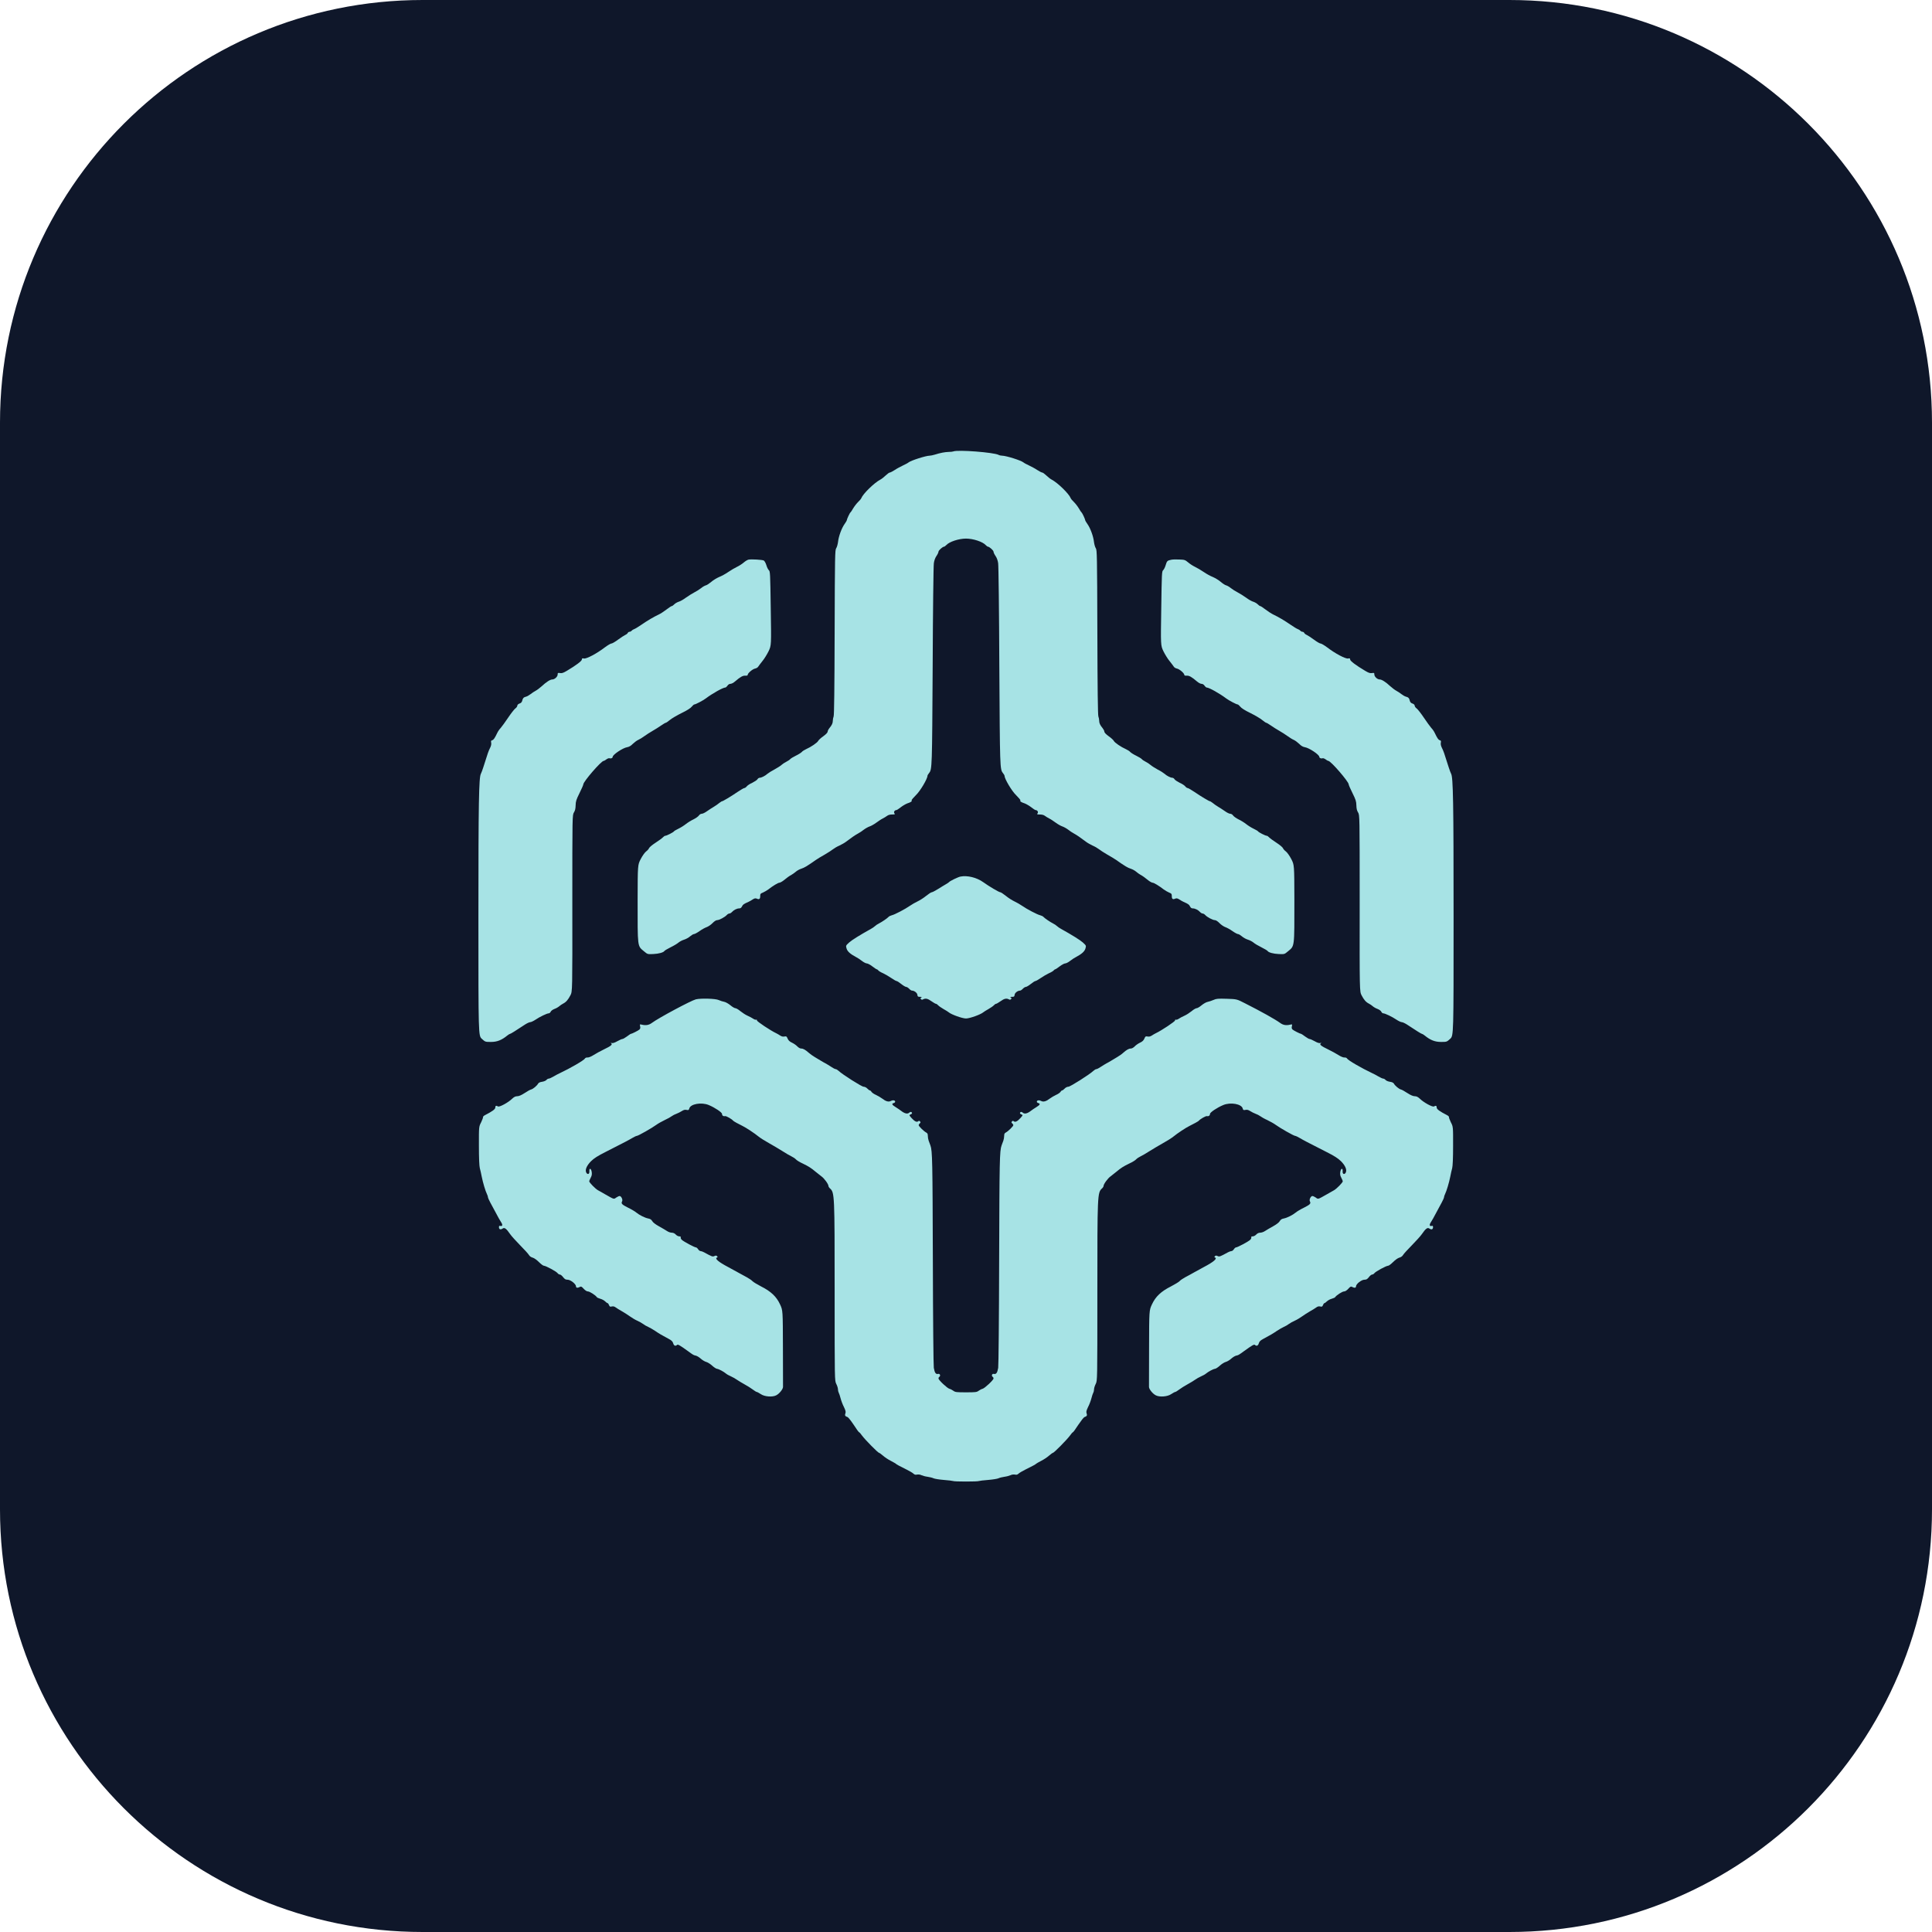
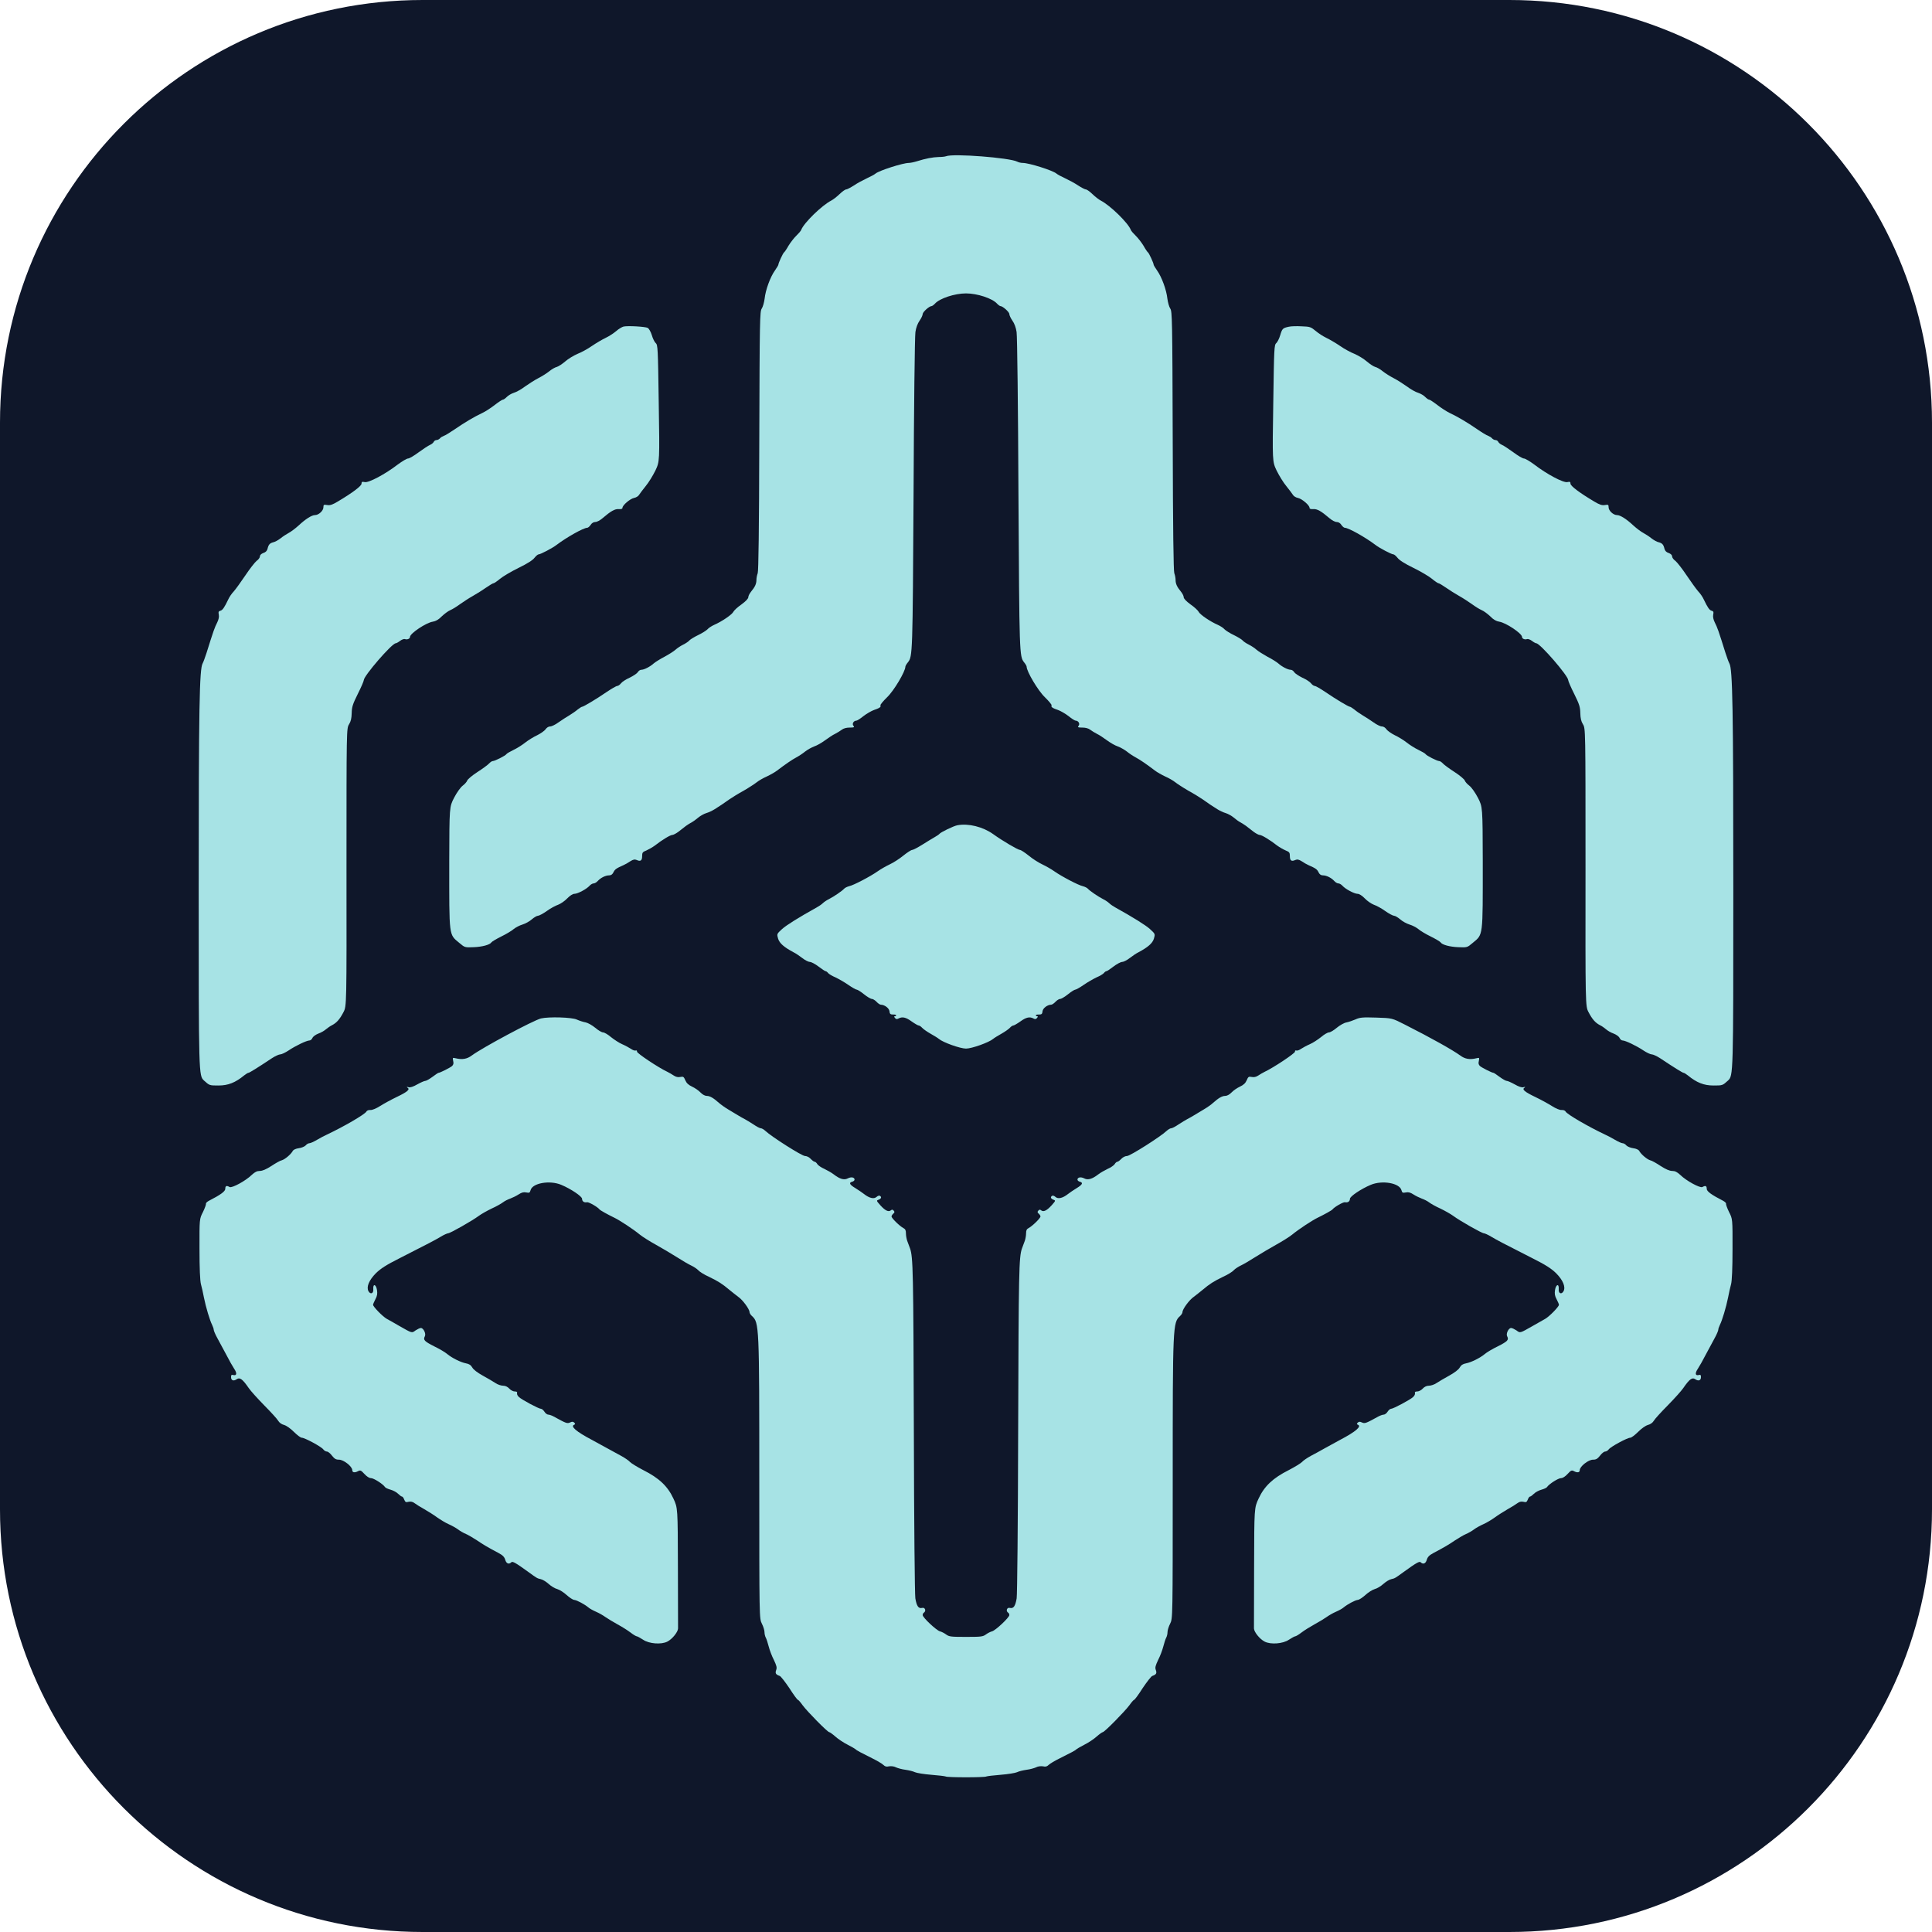
<svg xmlns="http://www.w3.org/2000/svg" viewBox="0 0 256 256">
  <rect width="256" height="256" rx="56" fill="#0F172A" />
-   <g transform="translate(51.2,51.2) scale(0.6)">
+   <g transform="translate(7.143,7.143) scale(0.9442)">
    <path fill="#A7E3E5" fill-rule="evenodd" d="M125.2 14.36c-.15.06-.62.11-1.04.11-.81.02-1.83.21-3.06.6-.42.13-.93.23-1.14.23-.84.01-4.15 1.07-4.65 1.49-.14.13-.71.43-1.25.68-.51.24-1.34.68-1.79.99-.47.3-.96.56-1.09.56-.15 0-.55.3-.92.65-.38.37-.91.78-1.17.91-1.35.7-3.84 3.14-4.21 4.1-.05.16-.38.53-.7.84s-.81.94-1.09 1.4c-.26.47-.55.89-.63.94-.14.09-.79 1.49-.79 1.71 0 .08-.23.46-.49.83-.65.91-1.31 2.72-1.44 3.94-.07.53-.24 1.16-.41 1.41-.26.4-.29 1.44-.34 18.55-.03 12.58-.11 18.26-.22 18.57-.1.26-.18.68-.18.94 0 .55-.2.99-.75 1.65-.21.26-.39.6-.39.78 0 .2-.35.57-.95 1.01-.54.37-1.04.84-1.14 1.03-.17.39-1.63 1.38-2.69 1.84-.35.16-.79.43-.95.63-.18.18-.76.55-1.31.81-.54.26-1.09.6-1.22.74-.11.15-.52.42-.88.6-.37.18-.84.5-1.06.7-.23.21-.91.65-1.54.99-.62.32-1.32.76-1.54.95-.52.47-1.35.89-1.74.89-.16 0-.39.15-.5.35-.11.17-.63.51-1.13.76-.51.22-1.06.58-1.22.79s-.4.37-.53.37-.8.39-1.5.86c-1.44.99-3.24 2.06-3.43 2.06-.08 0-.34.18-.6.37-.24.21-.78.59-1.18.83-.41.24-1.09.68-1.53.99-.42.31-.95.57-1.16.57-.23 0-.49.16-.65.4-.15.21-.67.58-1.17.83-.48.22-1.25.69-1.68 1.03-.42.34-1.17.81-1.66 1.04-.48.23-.94.5-.98.58-.13.22-1.63.98-1.92.98-.13 0-.35.16-.53.35-.16.18-.91.73-1.64 1.2s-1.36 1.01-1.42 1.19c-.05.16-.34.5-.64.72-.3.23-.81.94-1.2 1.69-.66 1.28-.66 1.28-.68 8.88 0 10.84-.08 10.24 1.45 11.52.73.62.76.62 1.99.57 1.21-.05 2.27-.34 2.48-.68.06-.1.66-.46 1.36-.81.7-.34 1.49-.81 1.77-1.06.27-.22.82-.51 1.23-.63.42-.13 1-.45 1.31-.73.32-.27.7-.5.86-.5.15 0 .71-.29 1.23-.66.52-.38 1.25-.77 1.61-.89.34-.13.92-.52 1.26-.88.39-.4.78-.65 1.02-.65.45 0 1.7-.66 2.12-1.13.16-.18.42-.33.57-.33s.4-.14.58-.34c.41-.45 1.09-.79 1.59-.79.28 0 .47-.13.62-.44.19-.4.39-.55 1.42-1 .23-.1.65-.34.94-.54.42-.26.62-.29.89-.18.54.25.77.09.77-.53 0-.5.06-.6.61-.81.33-.15.86-.45 1.17-.68 1.02-.8 2.17-1.49 2.45-1.49.14 0 .55-.21.89-.47.35-.28.81-.62 1.03-.8.23-.16.59-.4.81-.51.23-.12.65-.43.93-.67.29-.24.79-.52 1.12-.62.32-.09.85-.34 1.18-.55.32-.21.76-.5.99-.64.22-.15.69-.47 1.05-.73.36-.25 1.26-.81 2.03-1.23.76-.44 1.58-.98 1.84-1.19.28-.22.89-.58 1.38-.79.49-.23 1.15-.6 1.46-.84 1.2-.91 2.06-1.5 2.69-1.84.36-.19.92-.56 1.26-.84.34-.26.91-.58 1.27-.71.35-.11 1.03-.5 1.49-.84.47-.34 1.1-.77 1.41-.91.31-.16.74-.42.95-.58.25-.2.65-.31 1.12-.31.62 0 .7-.04.52-.25-.23-.27.03-.72.41-.72.11 0 .56-.28 1-.64.44-.34 1.09-.71 1.43-.84.79-.26 1.08-.45.95-.66-.05-.09.38-.6.94-1.15.96-.91 2.56-3.62 2.56-4.28 0-.1.16-.38.36-.62.66-.84.66-1.08.79-23.58.05-12.12.17-22.23.26-22.76.08-.6.31-1.22.59-1.61.24-.34.43-.76.43-.92 0-.29.93-1.12 1.25-1.12.08 0 .29-.15.47-.34.67-.75 2.79-1.44 4.36-1.44s3.69.69 4.36 1.44c.18.19.39.34.47.34.32 0 1.25.83 1.25 1.12 0 .16.19.58.43.92.28.39.51 1.01.59 1.61.09.53.21 10.64.26 22.76.13 22.5.13 22.74.79 23.58.2.24.36.52.36.62 0 .66 1.6 3.37 2.56 4.28.56.55.99 1.06.94 1.15-.13.21.16.4.95.66.34.13.99.5 1.43.84.44.36.89.64 1 .64.38 0 .64.45.41.72-.18.21-.1.25.52.25.47 0 .87.11 1.12.31.21.16.64.42.95.58.31.14.94.57 1.41.91.46.34 1.14.73 1.49.84.36.13.93.45 1.27.71.34.28.9.65 1.26.84.63.34 1.49.93 2.69 1.84.31.24.97.61 1.46.84.49.21 1.1.57 1.38.79.26.21 1.08.75 1.84 1.19.77.42 1.67.98 2.03 1.23.36.26.83.58 1.05.73.23.14.67.43.99.64.33.21.86.46 1.18.55.33.1.83.38 1.12.62.28.24.7.55.93.67.22.11.58.35.81.51.22.18.68.52 1.03.8.34.26.75.47.89.47.28 0 1.43.69 2.45 1.49.31.23.84.53 1.18.68.54.21.6.31.6.81 0 .62.23.78.77.53.27-.11.47-.08.89.18.29.2.71.44.94.54 1.03.45 1.23.6 1.42 1 .15.31.34.44.62.44.5 0 1.18.34 1.59.79.18.2.43.34.58.34s.41.15.57.33c.42.47 1.67 1.13 2.12 1.13.24 0 .63.25 1.02.65.34.36.92.75 1.26.88.36.12 1.09.51 1.61.89.52.37 1.08.66 1.23.66.16 0 .54.23.86.5.31.28.89.6 1.31.73.41.12.96.41 1.23.63.28.25 1.07.72 1.77 1.06.7.35 1.3.71 1.36.81.21.34 1.27.63 2.48.68 1.23.05 1.26.05 1.99-.57 1.53-1.28 1.45-.68 1.45-11.52-.02-7.6-.02-7.6-.68-8.88-.39-.75-.9-1.46-1.2-1.69-.3-.22-.59-.56-.64-.72-.06-.18-.69-.72-1.42-1.19s-1.48-1.02-1.64-1.2c-.18-.19-.4-.35-.53-.35-.29 0-1.79-.76-1.92-.98-.04-.08-.5-.35-.98-.58-.49-.23-1.24-.7-1.66-1.04-.43-.34-1.2-.81-1.68-1.03-.5-.25-1.02-.62-1.17-.83-.16-.24-.42-.4-.65-.4-.21 0-.74-.26-1.16-.57-.44-.31-1.12-.75-1.53-.99-.4-.24-.94-.62-1.18-.83-.26-.19-.52-.37-.6-.37-.19 0-1.99-1.07-3.43-2.06-.7-.47-1.37-.86-1.5-.86s-.37-.16-.53-.37-.71-.57-1.22-.79c-.5-.25-1.02-.59-1.13-.76-.11-.2-.34-.35-.5-.35-.39 0-1.22-.42-1.74-.89-.22-.19-.9-.63-1.54-.95-.61-.34-1.31-.78-1.54-.99-.22-.2-.69-.52-1.06-.7-.36-.18-.77-.45-.88-.6-.13-.14-.68-.48-1.22-.74-.55-.26-1.13-.63-1.31-.81-.16-.2-.6-.47-.95-.63-1.06-.46-2.52-1.45-2.69-1.84-.1-.19-.6-.66-1.14-1.03-.6-.44-.95-.81-.95-1.01 0-.18-.18-.52-.39-.78-.55-.66-.75-1.1-.75-1.65 0-.26-.08-.68-.18-.94-.11-.31-.19-5.99-.22-18.57-.05-17.11-.08-18.15-.34-18.55-.17-.25-.34-.88-.41-1.41-.13-1.22-.79-3.03-1.44-3.94-.26-.37-.49-.75-.49-.83 0-.22-.65-1.62-.79-1.71-.08-.05-.37-.47-.63-.94-.28-.46-.77-1.09-1.09-1.4s-.65-.68-.7-.84c-.37-.96-2.86-3.4-4.21-4.1-.26-.13-.79-.54-1.17-.91-.37-.35-.77-.65-.92-.65-.13 0-.62-.26-1.09-.56-.45-.31-1.28-.75-1.79-.99-.54-.25-1.11-.55-1.25-.68-.52-.44-3.81-1.48-4.72-1.49-.26 0-.6-.08-.78-.18-1.05-.55-8.99-1.17-9.99-.76m-45.25 23.9c-.21.05-.68.32-1.03.63-.36.31-1.04.75-1.49.96-.47.22-1.33.73-1.92 1.13-.58.41-1.5.91-2.04 1.12-.53.23-1.31.7-1.73 1.07-.41.35-.94.7-1.17.76-.23.05-.71.32-1.07.62-.36.29-1.04.71-1.51.95s-1.29.76-1.84 1.15c-.54.41-1.25.81-1.61.91-.34.11-.78.37-.97.57-.21.21-.45.39-.57.39-.09 0-.61.34-1.13.74-.54.42-1.31.93-1.77 1.14-1.12.53-2.41 1.29-3.82 2.26-.67.46-1.36.88-1.56.94-.18.07-.44.21-.53.34-.12.13-.33.25-.49.25s-.32.11-.39.24c-.05.13-.29.34-.53.44-.25.11-.97.58-1.61 1.05-.63.47-1.29.86-1.47.86s-.83.39-1.44.84c-1.75 1.35-4.1 2.6-4.64 2.47-.37-.08-.45-.04-.45.22 0 .33-1.3 1.3-3.32 2.5-.75.45-1.09.57-1.49.5-.49-.08-.54-.05-.54.32 0 .47-.66 1.09-1.18 1.09-.46 0-1.35.57-2.32 1.48-.44.4-1.07.87-1.38 1.03-.3.16-.81.49-1.13.75-.31.24-.76.5-1.01.55-.5.13-.68.32-.82.92-.07.28-.26.49-.59.59-.3.11-.48.29-.48.48 0 .16-.21.46-.47.63-.24.2-.96 1.11-1.57 2.03-.62.92-1.35 1.93-1.62 2.24-.3.3-.64.82-.78 1.13-.55 1.15-.8 1.51-1.1 1.59-.26.06-.31.18-.23.55.06.31-.02.68-.21 1.07-.39.78-.5 1.08-1.52 4.33-.2.61-.44 1.28-.54 1.45-.45.78-.55 6.15-.55 31.86 0 25.98 0 25.98.75 26.68.76.69.76.69 2.04.69 1.33 0 2.35-.4 3.58-1.41.26-.21.53-.37.61-.37.13 0 1.22-.67 3.31-2.06.45-.29.97-.53 1.17-.53.17 0 .71-.25 1.16-.55.94-.64 2.53-1.4 2.92-1.4.15 0 .34-.16.42-.35.1-.22.46-.47.84-.62.38-.13.85-.41 1.06-.6.21-.18.6-.45.86-.58.64-.33 1.08-.83 1.6-1.83.44-.85.44-.85.42-20.33 0-19.47 0-19.47.36-20.06.26-.42.35-.84.37-1.57.02-.86.13-1.23.86-2.7.47-.93.84-1.8.84-1.93 0-.6 3.94-5.16 4.48-5.17.09 0 .37-.15.61-.34.24-.18.54-.29.67-.25.32.12.72-.04.72-.3 0-.49 2.26-2 3.2-2.14.42-.07.82-.29 1.26-.75.36-.34.89-.74 1.2-.87s.92-.51 1.38-.85c.45-.32 1.26-.85 1.8-1.15.53-.3 1.36-.82 1.84-1.16.49-.34.96-.62 1.06-.62.08 0 .48-.27.89-.61.4-.34 1.59-1.04 2.61-1.54 1.24-.6 1.99-1.09 2.23-1.41.21-.26.47-.49.59-.49.26 0 1.96-.89 2.52-1.33 1.43-1.08 3.78-2.4 4.3-2.4.11 0 .32-.18.47-.4.16-.26.42-.41.66-.41.23 0 .68-.24 1.01-.53 1.18-1.01 1.72-1.31 2.27-1.28.35.03.53-.03.53-.18 0-.36 1.07-1.28 1.64-1.39.27-.05.6-.25.69-.43.1-.16.52-.72.93-1.23.42-.5 1.02-1.49 1.36-2.18.6-1.27.6-1.27.47-9.45-.11-7.73-.13-8.19-.42-8.43-.16-.14-.42-.65-.55-1.12-.15-.48-.39-.9-.57-1.02-.36-.18-2.77-.32-3.39-.19m93.34.03c-.84.18-.92.26-1.2 1.2-.13.45-.39.96-.55 1.1-.29.24-.31.7-.42 8.43-.13 8.18-.13 8.18.47 9.45.34.69.94 1.68 1.36 2.18.41.51.83 1.07.93 1.23.09.18.42.38.69.43.57.11 1.64 1.03 1.64 1.39 0 .15.18.21.53.18.55-.03 1.09.27 2.27 1.28.33.29.78.53 1.01.53.24 0 .5.15.66.41.15.22.36.4.47.4.52 0 2.87 1.32 4.3 2.4.56.44 2.26 1.33 2.52 1.33.12 0 .38.23.59.49.24.32.99.81 2.23 1.41 1.02.5 2.21 1.2 2.61 1.54.41.34.81.61.89.61.1 0 .57.28 1.06.62.48.34 1.31.86 1.84 1.16.54.3 1.35.83 1.8 1.15.46.34 1.07.72 1.38.85s.84.53 1.2.87c.44.46.84.68 1.26.75.94.14 3.2 1.65 3.2 2.14 0 .26.4.42.72.3.13-.04.43.07.67.25.24.19.52.34.61.34.54.01 4.48 4.57 4.48 5.17 0 .13.37 1 .84 1.93.73 1.47.84 1.84.86 2.7.02.73.11 1.15.37 1.57.36.59.36.59.36 20.06-.02 19.48-.02 19.48.42 20.33.52 1 .96 1.5 1.6 1.83.28.13.65.4.86.58.21.19.68.47 1.06.6.38.15.74.4.84.62.08.19.27.35.42.35.39 0 1.98.76 2.92 1.4.45.3.99.55 1.16.55.2 0 .72.24 1.17.53 2.09 1.39 3.18 2.06 3.31 2.06.08 0 .35.16.61.37 1.23 1.01 2.25 1.41 3.58 1.41 1.28 0 1.28 0 2.04-.69.75-.7.75-.7.75-26.68 0-25.71-.1-31.08-.55-31.86-.1-.17-.34-.84-.54-1.45-1.02-3.25-1.13-3.55-1.52-4.33-.19-.39-.27-.76-.21-1.07.08-.37.03-.49-.23-.55-.3-.08-.55-.44-1.1-1.59-.14-.31-.48-.83-.78-1.13-.27-.31-1-1.32-1.62-2.24-.61-.92-1.33-1.83-1.57-2.03-.26-.17-.47-.47-.47-.63 0-.19-.18-.37-.48-.48-.33-.1-.52-.31-.59-.59-.14-.6-.32-.79-.82-.92-.25-.05-.7-.31-1.01-.55-.32-.26-.83-.59-1.13-.75-.31-.16-.94-.63-1.38-1.03-.97-.91-1.86-1.48-2.32-1.48-.52 0-1.18-.62-1.18-1.09 0-.37-.05-.4-.52-.32-.42.07-.76-.05-1.51-.5-2.02-1.2-3.32-2.17-3.32-2.5 0-.26-.08-.3-.44-.22-.55.13-2.9-1.12-4.65-2.47-.61-.45-1.26-.84-1.44-.84s-.84-.39-1.47-.86c-.64-.47-1.36-.94-1.61-1.05-.24-.1-.48-.31-.53-.44a.47.47 0 0 0-.39-.24c-.16 0-.37-.12-.49-.25-.09-.13-.35-.27-.53-.34-.2-.06-.89-.48-1.56-.94-1.41-.97-2.7-1.73-3.82-2.26-.44-.21-1.23-.72-1.77-1.14-.52-.4-1.04-.74-1.13-.74-.12 0-.36-.18-.57-.39-.19-.2-.63-.46-.97-.57-.36-.1-1.07-.5-1.61-.91-.55-.39-1.37-.91-1.84-1.15s-1.15-.66-1.51-.95c-.36-.3-.84-.57-1.07-.62-.23-.06-.76-.41-1.17-.76-.42-.37-1.2-.84-1.73-1.07-.54-.21-1.46-.71-2.04-1.12-.59-.4-1.45-.91-1.92-1.13a8 8 0 0 1-1.52-.99c-.65-.54-.78-.59-1.94-.63-.68-.04-1.51-.02-1.82.06m-46.51 69.96c-.51.09-2.38 1-2.51 1.21-.06.08-.37.29-.69.47-.33.18-1.11.67-1.74 1.06-.61.38-1.25.72-1.39.72-.15 0-.7.36-1.25.8-.53.44-1.39.99-1.91 1.23-.5.24-1.25.66-1.67.96-1.05.74-3.4 1.97-4.02 2.1-.27.07-.6.23-.71.36-.25.29-1.43 1.1-2.14 1.46-.29.14-.68.4-.86.58-.19.18-.58.44-.84.58-2.48 1.38-4.25 2.48-4.86 3.03-.75.69-.75.69-.56 1.35.2.66.85 1.21 2.16 1.91.28.13.83.5 1.23.81.39.31.88.55 1.07.55.2 0 .75.29 1.22.65s.9.65.99.65c.08 0 .24.11.35.26.12.14.58.42 1.04.61.44.21 1.25.67 1.78 1.04.54.37 1.07.68 1.2.68.11 0 .58.29 1.02.65.45.36.94.65 1.1.65.15 0 .44.18.65.4.21.23.49.41.6.41.52 0 1.17.48 1.22.92.03.37.13.46.5.46.24-.02.44.04.44.11 0 .06-.08.13-.18.13-.13 0-.13.06.01.24.15.18.28.2.49.08.54-.29 1.04-.18 1.85.41.44.31.89.57.99.57.11 0 .32.14.48.32s.72.57 1.2.84c.5.28 1.02.6 1.15.72.59.5 3 1.36 3.81 1.36s3.22-.86 3.81-1.36c.13-.12.65-.44 1.15-.72.48-.27 1.04-.66 1.2-.84s.37-.32.48-.32c.1 0 .55-.26.99-.57.81-.59 1.31-.7 1.85-.41.21.12.34.1.49-.08.14-.18.14-.24.01-.24-.1 0-.18-.07-.18-.13 0-.07.2-.13.46-.11.35 0 .45-.09.48-.46.05-.44.7-.92 1.22-.92.11 0 .39-.18.6-.41.21-.22.5-.4.65-.4.16 0 .65-.29 1.1-.65.44-.36.91-.65 1.02-.65.13 0 .66-.31 1.2-.68.53-.37 1.34-.83 1.78-1.04.46-.19.92-.47 1.04-.61.11-.15.27-.26.35-.26.09 0 .52-.29.99-.65s1.02-.65 1.22-.65c.19 0 .68-.24 1.07-.55.4-.31.95-.68 1.23-.81 1.31-.7 1.96-1.25 2.16-1.91.19-.66.19-.66-.56-1.35-.61-.55-2.38-1.65-4.86-3.03-.26-.14-.65-.4-.84-.58-.18-.18-.57-.44-.86-.58-.71-.36-1.89-1.17-2.14-1.46-.11-.13-.44-.29-.71-.36-.62-.13-2.97-1.36-4.02-2.1-.42-.3-1.17-.72-1.67-.96-.52-.24-1.38-.79-1.91-1.23-.55-.44-1.1-.8-1.23-.8-.28 0-2.47-1.29-3.76-2.22-1.44-1.03-3.49-1.54-5.03-1.24m-58.43 27.11c-1.05.26-8.2 4.08-9.71 5.2-.66.5-1.36.61-2.25.39-.44-.1-.45-.1-.36.37.09.34.04.54-.17.73-.29.24-1.67.94-1.88.94-.07 0-.44.26-.86.57-.41.3-.86.56-.99.56-.15 0-.66.23-1.13.49-.59.34-1.01.47-1.24.4-.26-.08-.29-.06-.13.07.38.24-.01.58-1.58 1.33-.77.37-1.8.94-2.29 1.25-.53.34-1.07.56-1.33.55-.26-.02-.5.06-.58.22-.23.41-3.23 2.14-5.54 3.23-.31.13-.93.47-1.38.73-.44.26-.92.48-1.07.48s-.39.13-.53.31c-.15.16-.59.34-.96.39-.41.05-.75.21-.84.37-.28.51-1.12 1.2-1.54 1.32-.23.04-.89.42-1.48.81-.73.47-1.25.69-1.62.69-.39 0-.69.15-1.12.55-.84.83-2.77 1.88-3.11 1.71-.43-.25-.61-.17-.61.24 0 .37-.65.84-2.32 1.7-.24.13-.42.31-.39.41.03.09-.16.61-.42 1.15-.5.97-.5.97-.49 5.18 0 2.76.08 4.47.2 4.94.11.41.31 1.24.42 1.87.27 1.36.83 3.22 1.15 3.85.13.26.23.57.23.7 0 .11.22.65.5 1.15.29.52.84 1.56 1.25 2.32.39.76.89 1.65 1.11 1.98.43.63.38 1.02-.12.89-.25-.07-.31 0-.31.29 0 .48.35.61.81.29.42-.29.81 0 1.67 1.25.27.4 1.26 1.49 2.18 2.43.93.94 1.8 1.89 1.95 2.15.16.28.48.51.84.6.34.1.89.49 1.38.98.44.43.92.81 1.1.81.41 0 2.74 1.26 3.01 1.63.12.16.34.31.51.31.16 0 .48.26.71.57.36.45.55.57.99.57.65 0 1.86.95 1.86 1.47 0 .34.34.4.84.13.28-.15.41-.1.86.4.33.36.68.59.93.59.39 0 1.7.84 1.96 1.25.06.11.42.27.78.37.37.1.84.35 1.07.58.21.21.45.39.55.39.08 0 .22.2.3.42.15.36.23.41.62.31.32-.07.58 0 .86.21.21.16.83.55 1.36.84.53.31 1.34.81 1.78 1.14.46.32 1.17.76 1.61.95.45.2 1.03.52 1.31.73.27.21.78.51 1.13.65.34.15 1.02.55 1.54.89.88.6 1.4.91 3.07 1.8.55.29.79.55.9.94.15.52.51.68.85.34.17-.18.61.07 2.38 1.35 1.26.92 1.25.9 1.76 1.02.25.05.73.34 1.09.66.34.31.89.65 1.22.73.34.1.92.47 1.31.83.39.35.87.68 1.08.69.39.05 1.46.62 1.98 1.06.18.16.67.43 1.09.61s1 .52 1.29.73 1.06.67 1.67 1.01c.63.34 1.46.86 1.85 1.16s.79.54.89.54.5.23.89.48c.83.57 2.56.7 3.4.26.69-.35 1.48-1.34 1.5-1.84 0-.25 0-4.15-.02-8.67-.02-8.25-.02-8.25-.63-9.56-.8-1.74-2.03-2.89-4.22-3.99-.85-.44-1.7-.96-1.88-1.15-.17-.2-.72-.57-1.21-.84-.49-.26-1.39-.75-2.03-1.11-.61-.34-1.57-.85-2.1-1.15-2.21-1.16-3.07-1.91-2.47-2.13.15-.07.15-.12 0-.28-.16-.16-.29-.18-.6-.03-.4.18-.53.13-2.28-.83-.26-.15-.62-.27-.76-.27-.16 0-.41-.18-.55-.41-.15-.23-.36-.41-.49-.41-.31 0-2.67-1.26-3.09-1.65-.2-.18-.31-.42-.26-.55.04-.16-.04-.23-.31-.23-.23 0-.57-.17-.78-.4-.24-.26-.55-.41-.87-.41-.28 0-.77-.16-1.07-.37-.31-.21-1.12-.68-1.79-1.05-.74-.41-1.31-.84-1.47-1.14-.2-.34-.44-.5-.89-.58-.75-.15-1.95-.75-2.63-1.31-.26-.23-1.08-.72-1.81-1.07-1.38-.7-1.59-.91-1.33-1.4.21-.35-.18-1.18-.55-1.18-.15 0-.47.16-.75.34-.53.39-.44.42-2.32-.65-.61-.37-1.39-.79-1.71-.97-.57-.32-1.93-1.7-1.93-1.98 0-.08.14-.42.32-.76.26-.48.31-.79.23-1.31-.13-.81-.57-.94-.52-.15.07.64-.39.83-.68.31-.31-.6.08-1.54 1.04-2.51.68-.66 1.42-1.15 3.35-2.12 4.15-2.11 4.9-2.5 5.74-3 .45-.28.94-.49 1.05-.49.29 0 3.37-1.75 4.3-2.44.35-.26 1.18-.73 1.83-1.04.65-.29 1.36-.7 1.59-.88.22-.17.68-.4 1-.51.32-.12.86-.38 1.18-.59.42-.27.7-.35 1.07-.27.42.08.5.05.6-.31.25-1.01 2.69-1.44 4.31-.76 1.36.57 2.92 1.62 2.92 1.96 0 .36.29.57.7.48.27-.03 1.49.67 1.75 1.01.09.13 1.2.74 2.09 1.17.73.35 2.64 1.6 3.56 2.36.41.33 1.43.97 2.27 1.43.84.47 2.16 1.25 2.92 1.73.76.49 1.67 1.02 2.02 1.18.36.17.8.46.98.65.16.2.85.64 1.53.94 1.33.65 1.85.98 2.86 1.83.37.31.94.75 1.24.98.62.42 1.58 1.73 1.58 2.14 0 .13.14.37.34.55 1.02.92 1.03 1.33 1.03 22.99 0 19.45 0 19.45.36 20.18.21.4.37.94.37 1.18 0 .26.08.6.18.78.1.17.28.74.41 1.24.13.51.45 1.37.73 1.9.38.81.45 1.07.32 1.41-.16.45-.07.63.5.83.15.05.75.82 1.35 1.71.58.91 1.11 1.64 1.2 1.64.06 0 .37.34.66.76.63.86 3.5 3.78 3.74 3.78.08 0 .46.27.85.61.37.34 1.15.86 1.73 1.15.58.3 1.09.6 1.13.65.09.13.73.47 2.44 1.32.58.29 1.21.66 1.41.84.27.26.48.31.85.22.31-.04.68 0 .96.15.24.11.84.28 1.33.34.48.07 1.07.21 1.33.34.24.11 1.26.28 2.28.36s1.93.19 2.03.24c.22.15 5.48.15 5.7 0 .1-.05 1.01-.16 2.03-.24s2.04-.25 2.28-.36c.26-.13.85-.27 1.33-.34.49-.06 1.09-.23 1.33-.34.28-.15.65-.19.96-.15.37.09.58.04.85-.22.2-.18.83-.55 1.41-.84 1.71-.85 2.35-1.19 2.44-1.32.04-.05.55-.35 1.13-.65.58-.29 1.36-.81 1.73-1.15.39-.34.77-.61.85-.61.24 0 3.11-2.92 3.74-3.78.29-.42.6-.76.66-.76.09 0 .62-.73 1.2-1.64.6-.89 1.2-1.66 1.35-1.71.57-.2.66-.38.5-.83-.13-.34-.06-.6.32-1.41.28-.53.6-1.39.73-1.9.13-.5.31-1.07.41-1.24.1-.18.18-.52.18-.78 0-.24.16-.78.37-1.18.36-.73.36-.73.36-20.18 0-21.66.01-22.07 1.03-22.99.2-.18.34-.42.34-.55 0-.41.96-1.72 1.58-2.14.3-.23.87-.67 1.24-.98 1.01-.85 1.53-1.18 2.86-1.83.68-.3 1.37-.74 1.53-.94.18-.19.62-.48.98-.65.35-.16 1.26-.69 2.02-1.18.76-.48 2.08-1.26 2.92-1.73.84-.46 1.86-1.1 2.27-1.43.92-.76 2.83-2.01 3.56-2.36.89-.43 2-1.04 2.09-1.17.26-.34 1.48-1.04 1.75-1.01.41.09.7-.12.7-.48 0-.34 1.56-1.39 2.92-1.96 1.62-.68 4.06-.25 4.31.76.1.36.18.39.6.31.37-.08.65 0 1.07.27.32.21.86.47 1.18.59.32.11.78.34 1 .51.23.18.94.59 1.59.88.65.31 1.48.78 1.83 1.04.93.69 4.01 2.44 4.3 2.44.11 0 .6.21 1.05.49.84.5 1.59.89 5.74 3 1.93.97 2.67 1.46 3.35 2.12.96.97 1.35 1.91 1.04 2.51-.29.52-.75.33-.68-.31.05-.79-.39-.66-.52.15-.08.52-.03.83.23 1.31.18.34.32.68.32.76 0 .28-1.36 1.66-1.93 1.98-.32.18-1.08.6-1.71.97-1.88 1.07-1.79 1.04-2.32.65-.28-.18-.6-.34-.75-.34-.37 0-.76.83-.55 1.18.26.49.05.7-1.33 1.4-.73.35-1.55.84-1.81 1.07-.68.56-1.88 1.16-2.63 1.31-.45.08-.69.24-.89.58-.16.3-.73.73-1.47 1.14-.67.37-1.48.84-1.79 1.05-.3.21-.79.37-1.07.37-.32 0-.63.15-.87.41-.21.23-.55.4-.78.4-.27 0-.35.07-.31.23.05.13-.06.37-.26.55-.42.39-2.78 1.65-3.09 1.65-.13 0-.34.18-.49.41-.14.23-.39.41-.55.41-.14 0-.48.12-.76.27-1.75.96-1.88 1.01-2.28.83-.31-.15-.44-.13-.6.03-.15.16-.15.21.01.28.59.22-.27.97-2.48 2.13-.53.3-1.47.81-2.1 1.15-.62.36-1.54.85-2.03 1.11-.49.27-1.04.64-1.21.84-.18.19-1.03.71-1.88 1.15-2.19 1.1-3.42 2.25-4.22 3.99-.61 1.31-.61 1.31-.63 9.56-.02 4.52-.02 8.42-.02 8.67.02.5.81 1.49 1.5 1.84.84.44 2.57.31 3.4-.26.39-.25.79-.48.89-.48s.5-.24.89-.54 1.23-.82 1.85-1.16c.63-.34 1.38-.8 1.67-1.01s.87-.55 1.29-.73.91-.45 1.09-.61c.52-.44 1.59-1.01 1.98-1.06.21-.01.69-.34 1.08-.69.39-.36.97-.73 1.31-.83.33-.08.88-.42 1.22-.73.36-.32.84-.61 1.09-.66.51-.12.5-.1 1.76-1.02 1.77-1.28 2.21-1.53 2.38-1.35.34.34.7.18.85-.34.11-.39.35-.65.9-.94 1.67-.89 2.19-1.2 3.07-1.8.52-.34 1.2-.74 1.54-.89.35-.14.86-.44 1.13-.65.28-.21.86-.53 1.31-.73.44-.19 1.17-.63 1.61-.95.45-.33 1.25-.83 1.78-1.14.53-.29 1.15-.68 1.36-.84.28-.21.54-.28.86-.21.39.1.47.05.62-.31.08-.22.22-.42.3-.42.1 0 .34-.18.55-.39.23-.23.7-.48 1.07-.58.36-.1.72-.26.78-.37.26-.41 1.57-1.25 1.96-1.25.25 0 .6-.23.93-.59.45-.5.58-.55.86-.4.5.27.84.21.84-.13 0-.52 1.21-1.47 1.86-1.47.44 0 .63-.12.99-.57.23-.31.55-.57.71-.57.17 0 .39-.15.51-.31.27-.37 2.6-1.63 3.01-1.63.18 0 .66-.38 1.1-.81.49-.49 1.04-.88 1.38-.98.36-.09.68-.32.84-.6.15-.26 1.02-1.21 1.95-2.15.92-.94 1.91-2.03 2.18-2.43.86-1.25 1.25-1.54 1.67-1.25.46.32.81.19.81-.29 0-.29-.06-.36-.31-.29-.5.13-.55-.26-.12-.89.22-.33.72-1.22 1.11-1.98.41-.76.96-1.8 1.25-2.32.28-.5.5-1.04.5-1.15 0-.13.1-.44.23-.7.32-.63.88-2.49 1.15-3.85.11-.63.31-1.46.42-1.87.12-.47.2-2.18.2-4.94.01-4.21.01-4.21-.49-5.18-.26-.54-.45-1.06-.42-1.15.03-.1-.15-.28-.39-.41-1.67-.86-2.32-1.33-2.32-1.7 0-.41-.18-.49-.61-.24-.34.17-2.27-.88-3.11-1.71-.43-.4-.73-.55-1.12-.55-.37 0-.89-.22-1.62-.69-.59-.39-1.25-.77-1.48-.81-.42-.12-1.26-.81-1.54-1.32-.09-.16-.43-.32-.84-.37-.37-.05-.81-.23-.96-.39-.14-.18-.38-.31-.53-.31s-.62-.22-1.07-.48c-.44-.26-1.07-.6-1.38-.73-2.31-1.09-5.31-2.82-5.54-3.23-.08-.16-.32-.24-.58-.22-.26.01-.8-.21-1.33-.55-.49-.31-1.52-.88-2.29-1.25-1.57-.75-1.96-1.09-1.58-1.33.16-.13.13-.15-.13-.07-.23.07-.65-.06-1.24-.4-.47-.26-.98-.49-1.13-.49-.13 0-.58-.26-.99-.56-.42-.31-.79-.57-.86-.57-.21 0-1.59-.7-1.88-.94-.21-.19-.26-.39-.17-.73.09-.47.08-.47-.36-.37-.89.22-1.59.11-2.25-.39-1.04-.76-4.1-2.48-7.78-4.34-1.78-.91-1.78-.91-3.99-.98-1.93-.06-2.3-.03-2.92.25-.4.17-.97.37-1.29.43-.31.05-.91.39-1.35.75-.42.36-.92.65-1.1.65s-.68.29-1.1.65c-.44.35-1.13.81-1.57 1-.42.18-.99.49-1.23.65-.25.18-.55.29-.67.24-.13-.05-.21.02-.19.16.01.23-3 2.24-4.28 2.84-.23.11-.62.34-.86.5-.31.21-.62.28-.94.21-.42-.08-.49-.03-.7.47-.17.39-.43.65-.95.89-.39.18-.93.55-1.17.81-.29.3-.63.49-.89.49-.44 0-.92.28-1.7.97-.26.25-.84.65-1.28.91s-1.06.63-1.38.83c-.32.19-.76.45-.99.56-.22.12-.76.44-1.2.73-.42.29-.89.54-1.03.54-.15 0-.44.18-.67.39-.83.79-5.1 3.5-5.52 3.5-.25 0-.6.17-.81.4-.22.23-.46.41-.56.41-.09 0-.27.14-.38.34-.12.18-.56.48-.98.66-.42.2-1.02.54-1.33.78-.84.65-1.45.83-1.97.55-.47-.24-.94-.15-.94.18 0 .11.14.24.32.29.52.13.39.41-.44.91-.43.26-.97.63-1.21.82-.75.59-1.39.73-1.75.41-.16-.15-.39-.23-.47-.16-.28.16-.21.4.18.55.32.11.32.14-.26.79-.68.75-1.14.96-1.46.7-.16-.13-.26-.13-.41.05-.14.16-.13.26.07.42.13.11.24.29.24.39 0 .24-1.15 1.36-1.65 1.62-.28.14-.37.32-.37.74 0 .31-.08.78-.18 1.06-.1.26-.28.74-.39 1.05-.44 1.2-.47 3.32-.54 25.44-.03 13.34-.13 23.14-.21 23.68-.19 1.12-.45 1.47-.97 1.34-.4-.1-.58.44-.23.67.1.04.17.21.17.34 0 .34-1.93 2.15-2.42 2.28-.22.05-.63.26-.87.44-.42.31-.68.34-2.79.34s-2.37-.03-2.79-.34c-.24-.18-.65-.39-.87-.44-.49-.13-2.42-1.94-2.42-2.28 0-.13.08-.3.17-.34.35-.23.17-.77-.23-.67-.52.13-.78-.22-.97-1.34-.08-.54-.18-10.34-.21-23.68-.07-22.12-.1-24.24-.54-25.44-.11-.31-.29-.79-.39-1.05-.1-.28-.18-.75-.18-1.06 0-.42-.09-.6-.37-.74-.5-.26-1.65-1.38-1.65-1.62 0-.1.11-.28.24-.39.2-.16.21-.26.07-.42-.15-.18-.25-.18-.41-.05-.32.26-.78.05-1.46-.7-.58-.65-.58-.68-.26-.79.39-.15.46-.39.18-.55-.08-.07-.31.01-.47.16-.36.32-1 .18-1.75-.41-.24-.19-.78-.56-1.2-.82-.84-.5-.97-.78-.45-.91.18-.05.32-.18.32-.29 0-.33-.47-.42-.94-.18-.52.28-1.13.1-1.97-.55-.31-.24-.91-.58-1.33-.78-.42-.18-.86-.48-.98-.66-.11-.2-.29-.34-.38-.34-.1 0-.34-.18-.56-.41-.21-.23-.56-.4-.81-.4-.42 0-4.69-2.71-5.52-3.5-.23-.21-.52-.39-.67-.39-.14 0-.61-.25-1.03-.54-.44-.29-.98-.61-1.2-.73-.23-.11-.67-.37-.99-.56-.32-.2-.94-.57-1.38-.83s-1-.66-1.28-.91c-.78-.69-1.26-.97-1.7-.97-.26 0-.6-.19-.89-.49-.24-.26-.78-.63-1.17-.81-.52-.24-.78-.5-.95-.89-.21-.5-.28-.55-.7-.47-.32.07-.63 0-.94-.21-.24-.16-.63-.39-.86-.5-1.28-.6-4.29-2.61-4.28-2.84.02-.14-.06-.21-.19-.16-.12.05-.42-.06-.67-.24-.24-.16-.81-.47-1.23-.65-.44-.19-1.13-.65-1.57-1-.42-.36-.92-.65-1.1-.65s-.68-.29-1.1-.65c-.44-.36-1.04-.7-1.36-.76-.31-.05-.86-.23-1.22-.39-.68-.33-3.95-.42-5.04-.16" />
  </g>
</svg>
